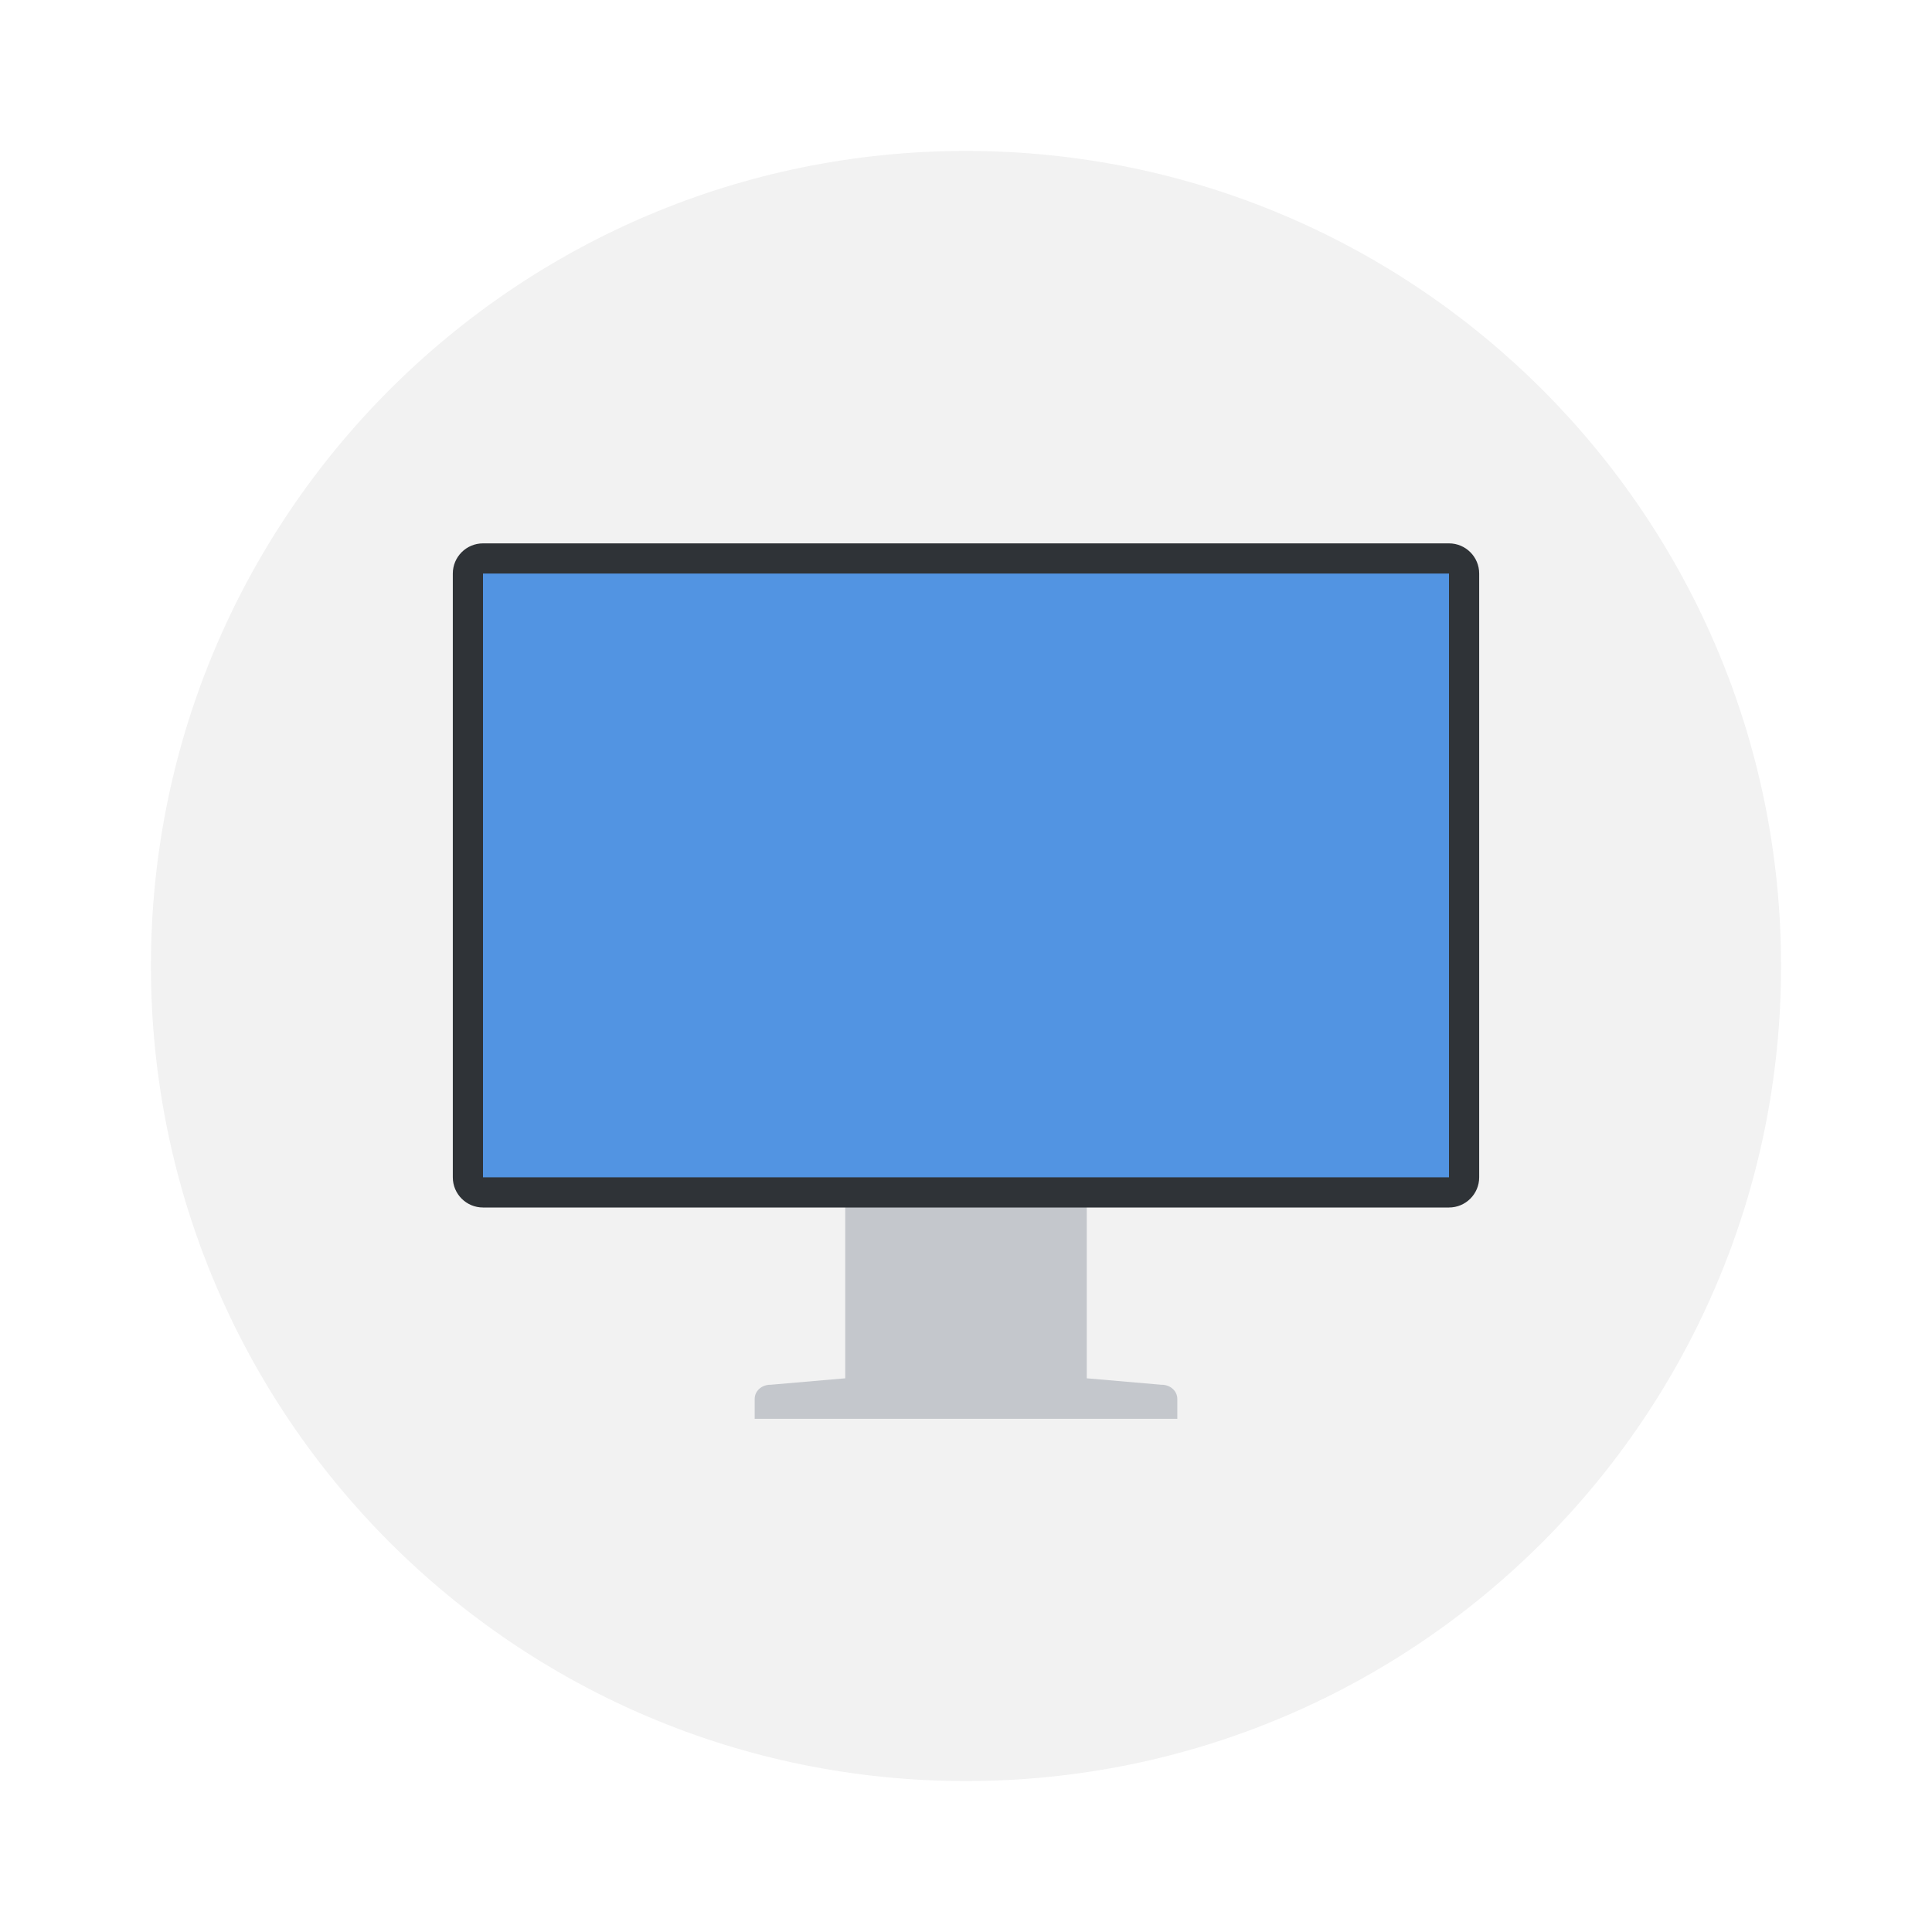
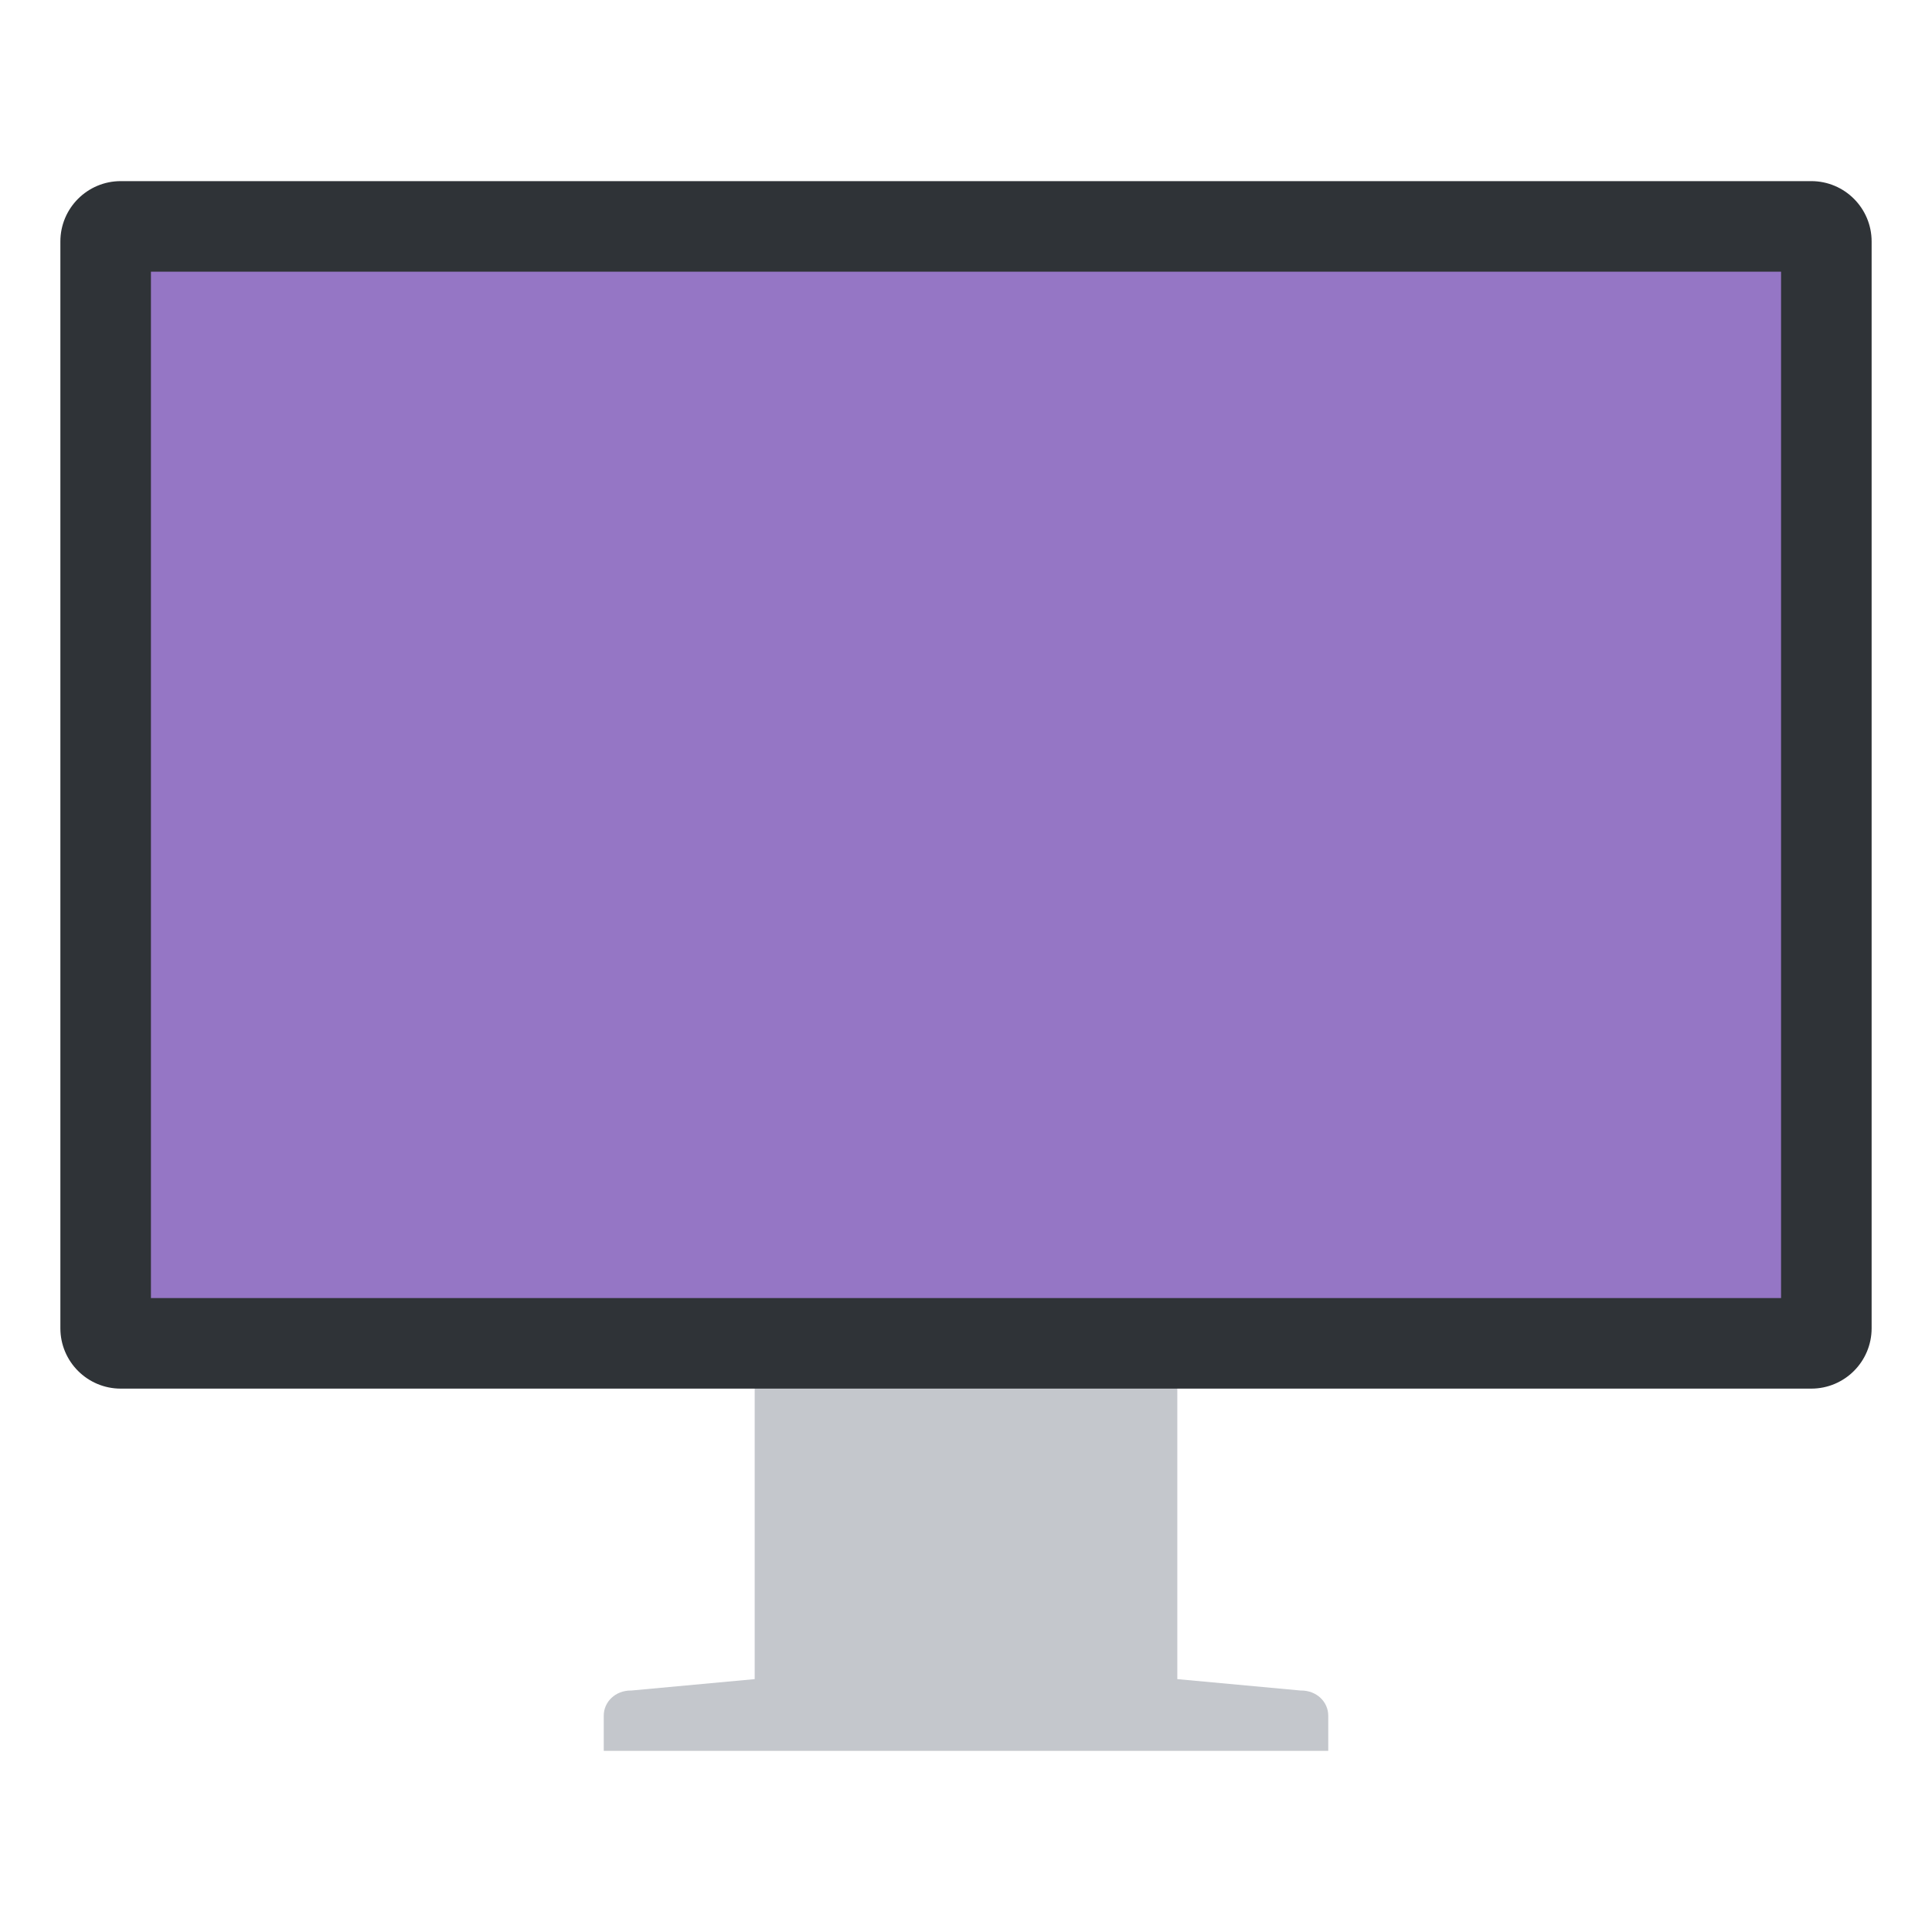
- <svg xmlns="http://www.w3.org/2000/svg" width="64" height="64" version="1.1">
-   <circle cx="32" cy="32" r="27" fill="#f2f2f2" style="paint-order:stroke fill markers" />
-   <path d="m28.442 39c-0.303 0-0.442 0.213-0.442 0.471v6.187l-2.462 0.213h-0.013c-0.303 0-0.525 0.213-0.525 0.471v0.658h14v-0.658c0-0.258-0.222-0.471-0.525-0.471h-0.014l-2.461-0.213v-6.187c0-0.258-0.138-0.471-0.442-0.471z" fill="#c4c7cc" stroke-width=".574" />
-   <rect x="15" y="18" width="34" height="22" rx="1" ry="1" fill="#2f3337" stroke-width=".558" />
-   <path d="m16 19h32v20h-32z" fill="#5294e2" fill-rule="evenodd" stroke-width=".59" />
+ <svg xmlns="http://www.w3.org/2000/svg" width="64" height="64" version="1.1" id="svg2">
+   <defs id="defs2" />
+   <g transform="translate(270.4 69.763)" id="g2">
+     <path d="M-244.5-25.929c-.52 0-.9.378-.9.834v10.955l-4.078.377h-.022c-.52 0-.9.378-.9.834v1.166h24v-1.166c0-.456-.381-.834-.9-.834h-.024l-4.076-.377v-10.955c0-.456-.38-.834-.9-.834z" fill="#c4c7cc" id="path1" />
+     <rect x="-268.4" y="-63.763" width="60" height="40" rx="2" ry="2" fill="#2f3337" id="rect1" />
+     <path d="m-265.4-60.763h54v34h-54z" fill="#6272a4" fill-rule="evenodd" id="path2" style="fill:#9576c5" />
+   </g>
</svg>
